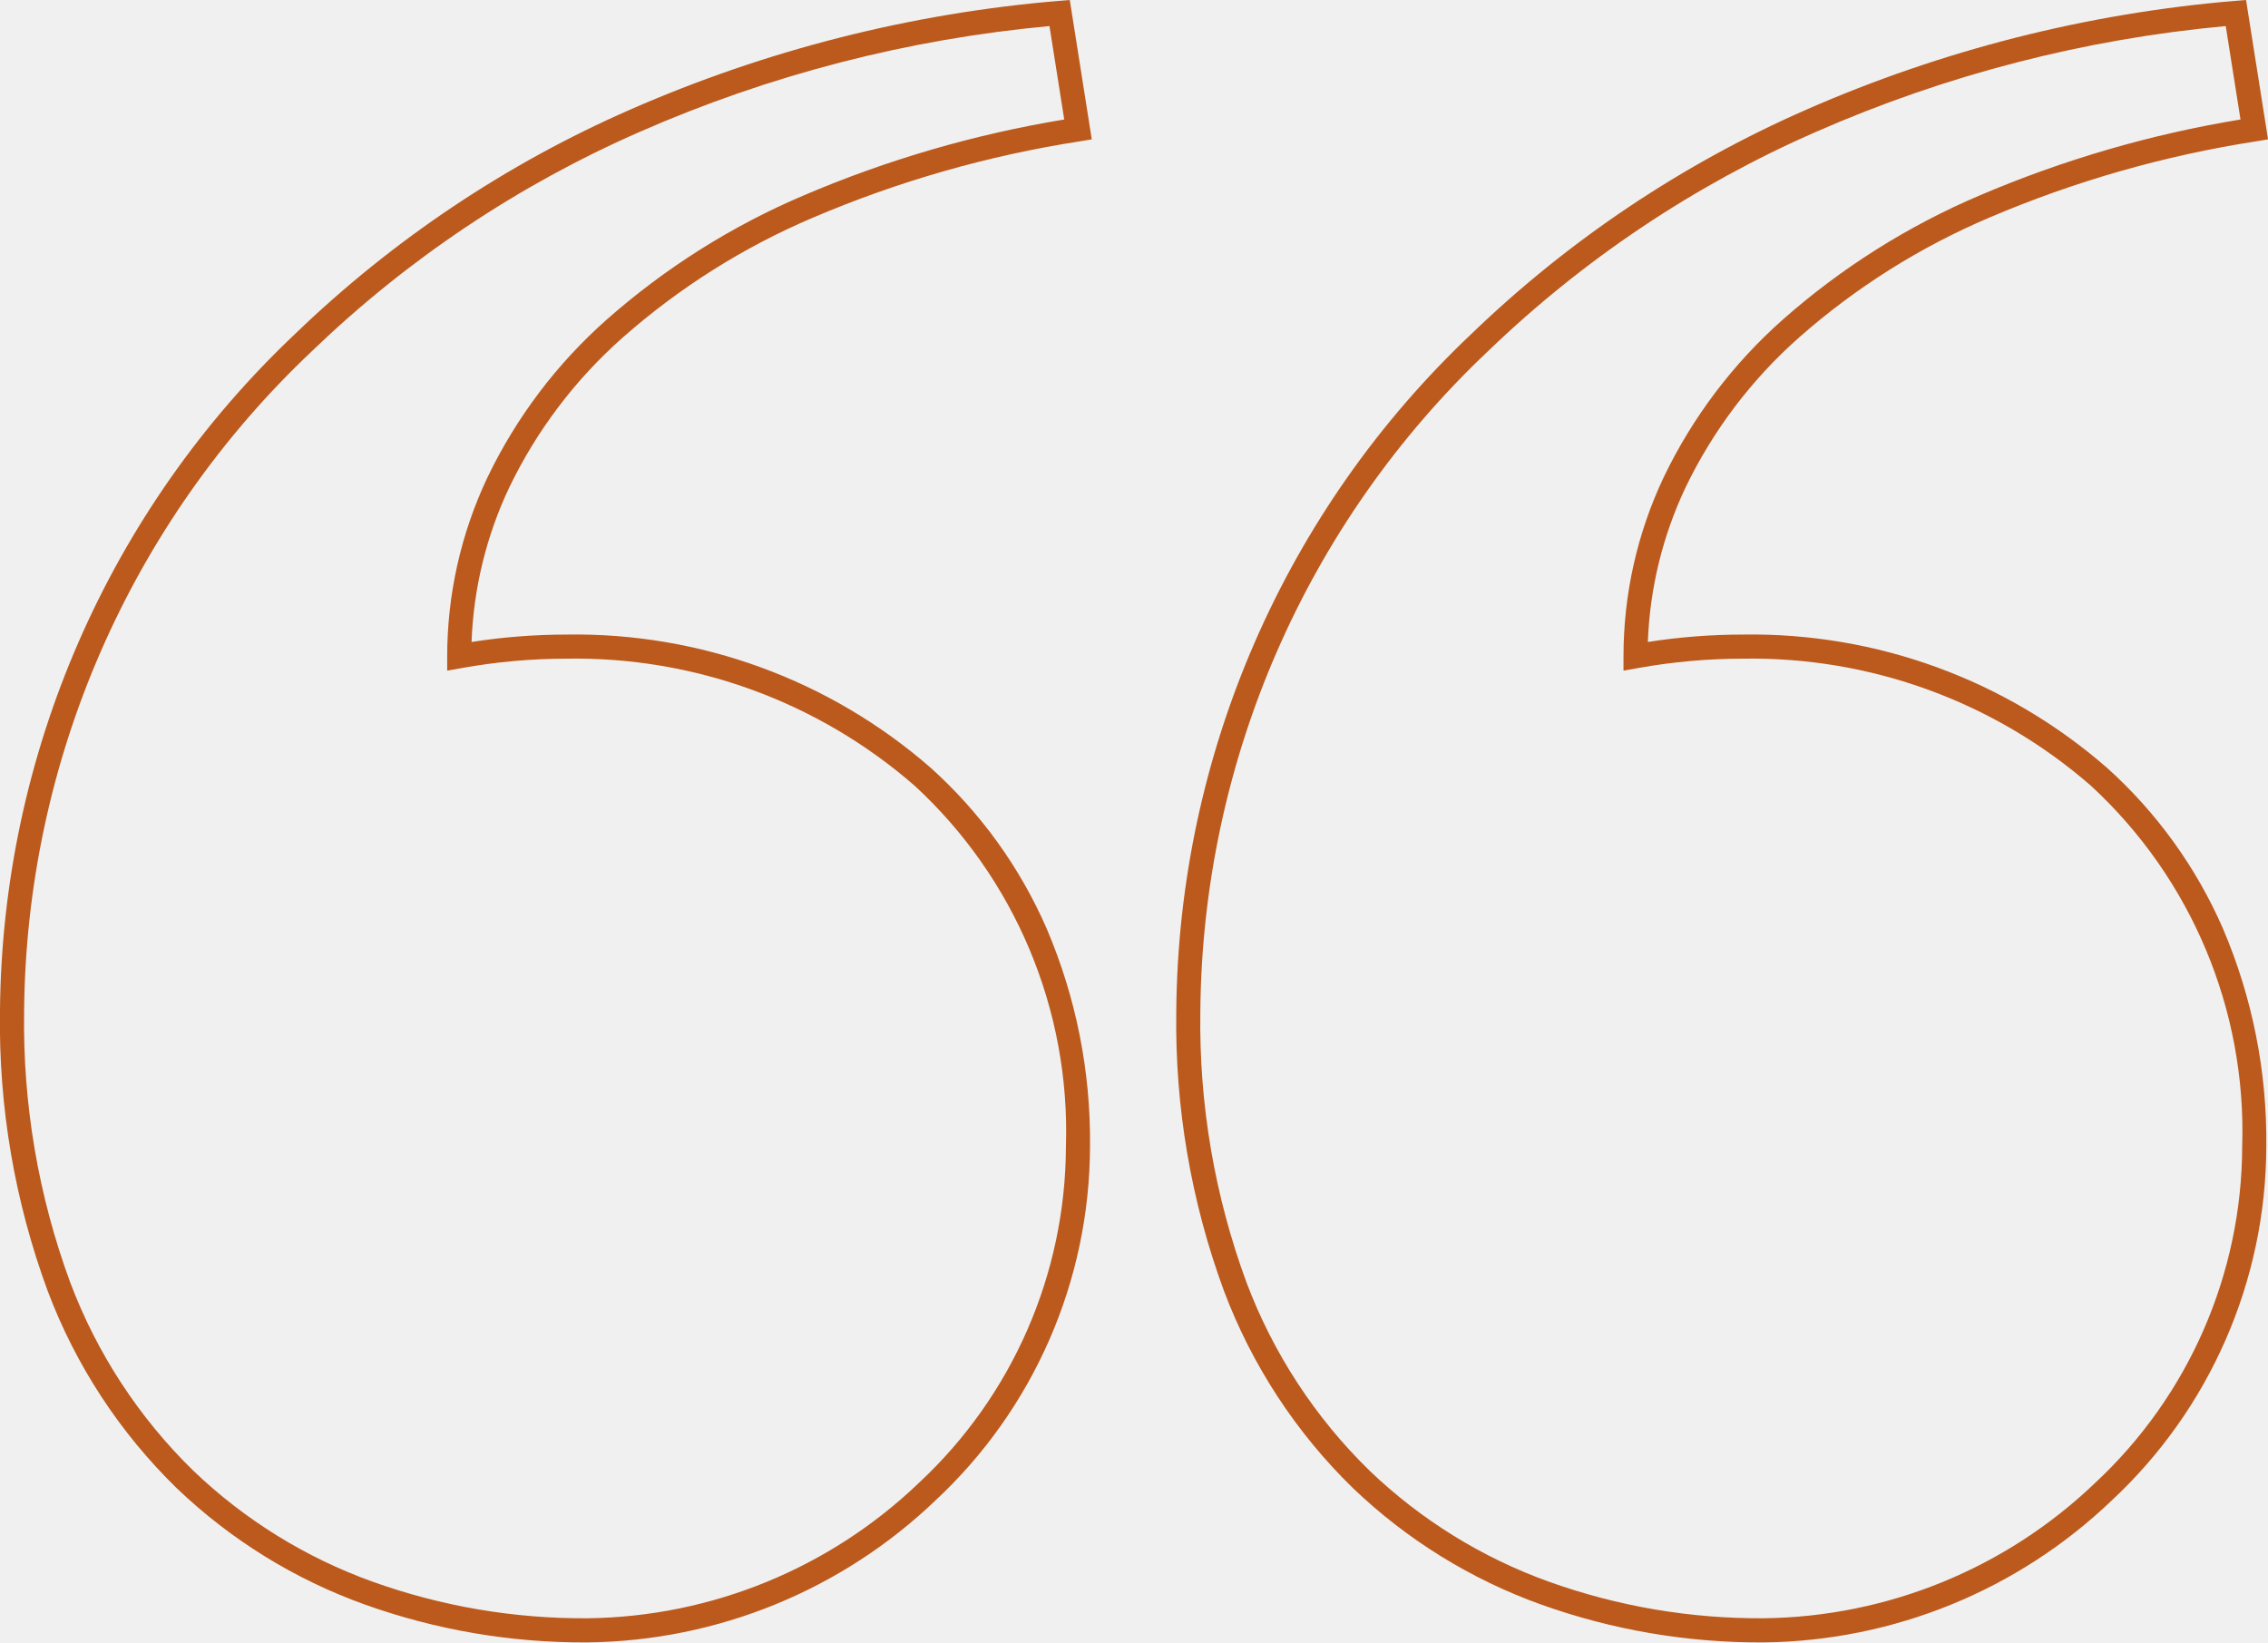
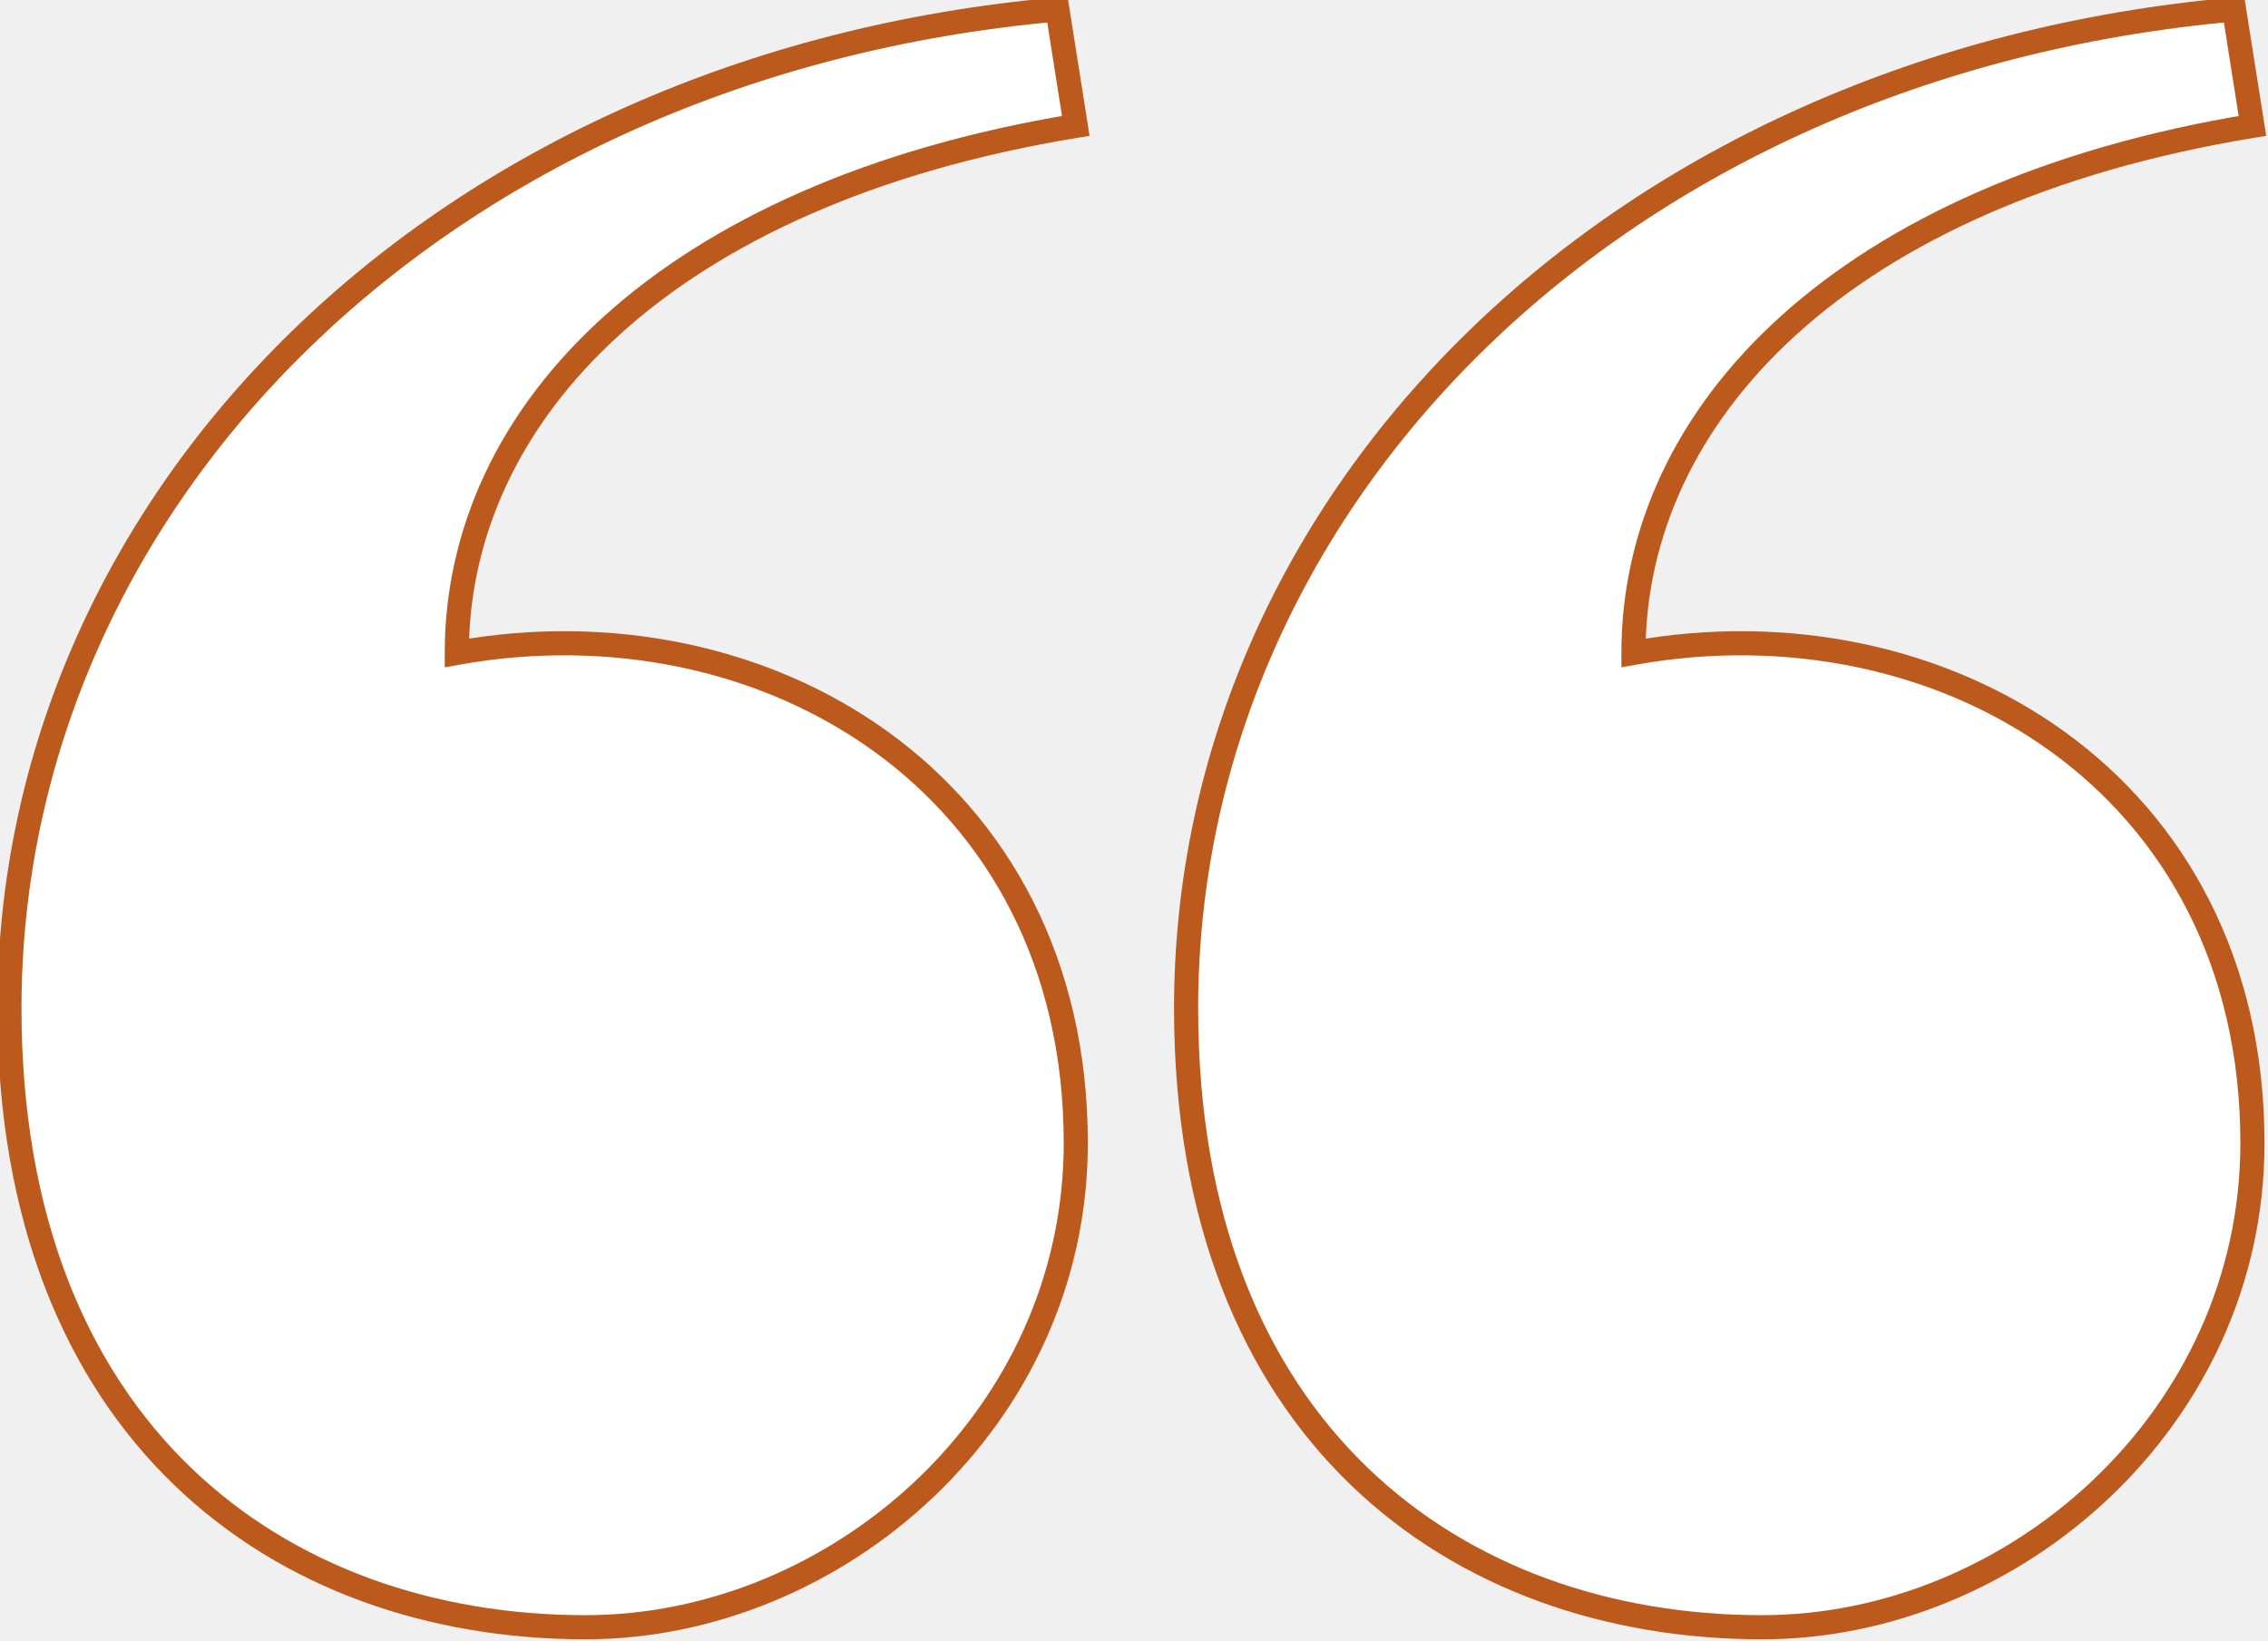
- <svg xmlns="http://www.w3.org/2000/svg" width="94.035" height="68.095" viewBox="0 0 94.035 68.095">
-   <path d="M-2.754-166.147l.912,5.778-.49.081A46.285,46.285,0,0,0-13.4-157.125a29.187,29.187,0,0,0-7.886,4.969A19.72,19.72,0,0,0-26-145.925a16.359,16.359,0,0,0-1.557,6.394,25.648,25.648,0,0,1,3.94-.307h0a22.417,22.417,0,0,1,15.1,5.527,19.363,19.363,0,0,1,4.809,6.673,22.377,22.377,0,0,1,1.793,9.019,20.118,20.118,0,0,1-6.41,14.682,21.2,21.2,0,0,1-14.41,5.884,26.889,26.889,0,0,1-9.26-1.574,22.021,22.021,0,0,1-7.787-4.82,22.483,22.483,0,0,1-5.35-8.177,32.1,32.1,0,0,1-1.978-11.582,39.068,39.068,0,0,1,12.248-28.108A47.428,47.428,0,0,1-20.987-161.6a55.9,55.9,0,0,1,17.768-4.51Zm-.23,4.955-.612-3.874a54.777,54.777,0,0,0-16.986,4.385A46.431,46.431,0,0,0-34.164-151.6a38.076,38.076,0,0,0-11.945,27.391A31.108,31.108,0,0,0-44.2-112.984a21.491,21.491,0,0,0,5.111,7.817,21.027,21.027,0,0,0,7.437,4.6,25.894,25.894,0,0,0,8.917,1.513,20.191,20.191,0,0,0,13.721-5.609,19.128,19.128,0,0,0,6.1-13.957,19.485,19.485,0,0,0-6.271-14.949,21.416,21.416,0,0,0-14.432-5.27,24.69,24.69,0,0,0-4.362.392l-.589.106v-.6A17.338,17.338,0,0,1-26.9-146.35a20.713,20.713,0,0,1,4.947-6.548,30.182,30.182,0,0,1,8.155-5.143A46.871,46.871,0,0,1-2.984-161.193Zm49-4.955.912,5.778-.49.081a46.285,46.285,0,0,0-11.068,3.163,29.187,29.187,0,0,0-7.886,4.969,19.72,19.72,0,0,0-4.713,6.231,16.359,16.359,0,0,0-1.557,6.394,25.648,25.648,0,0,1,3.94-.307h0a22.417,22.417,0,0,1,15.1,5.527,19.363,19.363,0,0,1,4.809,6.673,22.377,22.377,0,0,1,1.793,9.019,20.118,20.118,0,0,1-6.41,14.682,21.2,21.2,0,0,1-14.41,5.884,26.889,26.889,0,0,1-9.26-1.574,22.021,22.021,0,0,1-7.787-4.82,22.483,22.483,0,0,1-5.35-8.177,32.1,32.1,0,0,1-1.978-11.582,39.068,39.068,0,0,1,12.248-28.108A47.428,47.428,0,0,1,27.781-161.6a55.9,55.9,0,0,1,17.768-4.51Zm-.23,4.955-.612-3.874a54.777,54.777,0,0,0-16.986,4.385A46.431,46.431,0,0,0,14.6-151.6,38.076,38.076,0,0,0,2.659-124.206,31.108,31.108,0,0,0,4.57-112.984a21.491,21.491,0,0,0,5.111,7.817,21.027,21.027,0,0,0,7.437,4.6,25.893,25.893,0,0,0,8.917,1.513,20.191,20.191,0,0,0,13.721-5.609,19.128,19.128,0,0,0,6.1-13.957,19.485,19.485,0,0,0-6.271-14.949,21.42,21.42,0,0,0-14.43-5.27h0a24.69,24.69,0,0,0-4.362.392l-.589.106v-.6a17.338,17.338,0,0,1,1.663-7.412,20.713,20.713,0,0,1,4.947-6.548,30.182,30.182,0,0,1,8.155-5.143A46.871,46.871,0,0,1,45.784-161.193Z" transform="translate(47.109 166.147)" fill="#bc5a1d" />
+ <svg xmlns="http://www.w3.org/2000/svg" width="94" height="68" viewBox="0 0 94 68" fill="none">
+   <path d="M18.933 27.062C31.633 24.776 44.587 32.396 44.587 47.382C44.587 58.812 34.681 67.448 24.267 67.448C11.567 67.448 0.391 59.32 0.391 41.794C0.391 20.712 18.171 2.678 43.825 0.392L44.587 5.218C27.569 8.012 18.933 17.156 18.933 27.062ZM67.701 27.062C80.401 24.776 93.355 32.396 93.355 47.382C93.355 58.812 83.449 67.448 73.035 67.448C60.335 67.448 49.159 59.32 49.159 41.794C49.159 20.712 66.939 2.678 92.593 0.392L93.355 5.218C76.337 8.012 67.701 17.156 67.701 27.062Z" fill="white" />
+   <path d="M18.933 27.062H18.433V27.66L19.022 27.554L18.933 27.062ZM43.825 0.392L44.319 0.314L44.246 -0.147L43.781 -0.106L43.825 0.392ZM44.587 5.218L44.668 5.711L45.158 5.631L45.081 5.14L44.587 5.218ZM67.701 27.062H67.201V27.66L67.79 27.554L67.701 27.062ZM92.593 0.392L93.087 0.314L93.014 -0.147L92.549 -0.106L92.593 0.392ZM93.355 5.218L93.436 5.711L93.926 5.631L93.849 5.14L93.355 5.218ZM19.022 27.554C25.251 26.433 31.524 27.745 36.229 31.15C40.924 34.547 44.087 40.047 44.087 47.382H45.087C45.087 39.731 41.773 33.928 36.816 30.34C31.869 26.76 25.315 25.405 18.844 26.57L19.022 27.554ZM44.087 47.382C44.087 58.512 34.43 66.948 24.267 66.948V67.948C34.932 67.948 45.087 59.112 45.087 47.382H44.087ZM24.267 66.948C18.022 66.948 12.185 64.95 7.913 60.833C3.646 56.721 0.891 50.446 0.891 41.794H-0.109C-0.109 50.668 2.724 57.22 7.22 61.553C11.711 65.882 17.812 67.948 24.267 67.948V66.948ZM0.891 41.794C0.891 21.023 18.418 3.158 43.869 0.89L43.781 -0.106C17.924 2.198 -0.109 20.401 -0.109 41.794H0.891ZM43.331 0.47L44.093 5.296L45.081 5.14L44.319 0.314L43.331 0.47ZM44.506 4.725C27.369 7.538 18.433 16.805 18.433 27.062H19.433C19.433 17.507 27.769 8.486 44.668 5.711L44.506 4.725ZM67.79 27.554C74.019 26.433 80.292 27.745 84.997 31.15C89.692 34.547 92.855 40.047 92.855 47.382H93.855C93.855 39.731 90.541 33.928 85.584 30.34C80.637 26.76 74.083 25.405 67.612 26.57L67.79 27.554ZM92.855 47.382C92.855 58.512 83.198 66.948 73.035 66.948V67.948C83.701 67.948 93.855 59.112 93.855 47.382H92.855ZM73.035 66.948C66.79 66.948 60.953 64.95 56.681 60.833C52.414 56.721 49.659 50.446 49.659 41.794H48.659C48.659 50.668 51.492 57.22 55.987 61.553C60.479 65.882 66.58 67.948 73.035 67.948V66.948ZM49.659 41.794C49.659 21.023 67.186 3.158 92.637 0.89L92.549 -0.106C66.692 2.198 48.659 20.401 48.659 41.794H49.659ZM92.099 0.47L92.861 5.296L93.849 5.14L93.087 0.314L92.099 0.47ZM93.274 4.725C76.137 7.538 67.201 16.805 67.201 27.062H68.201C68.201 17.507 76.537 8.486 93.436 5.711L93.274 4.725Z" fill="#BC5A1D" />
</svg>
